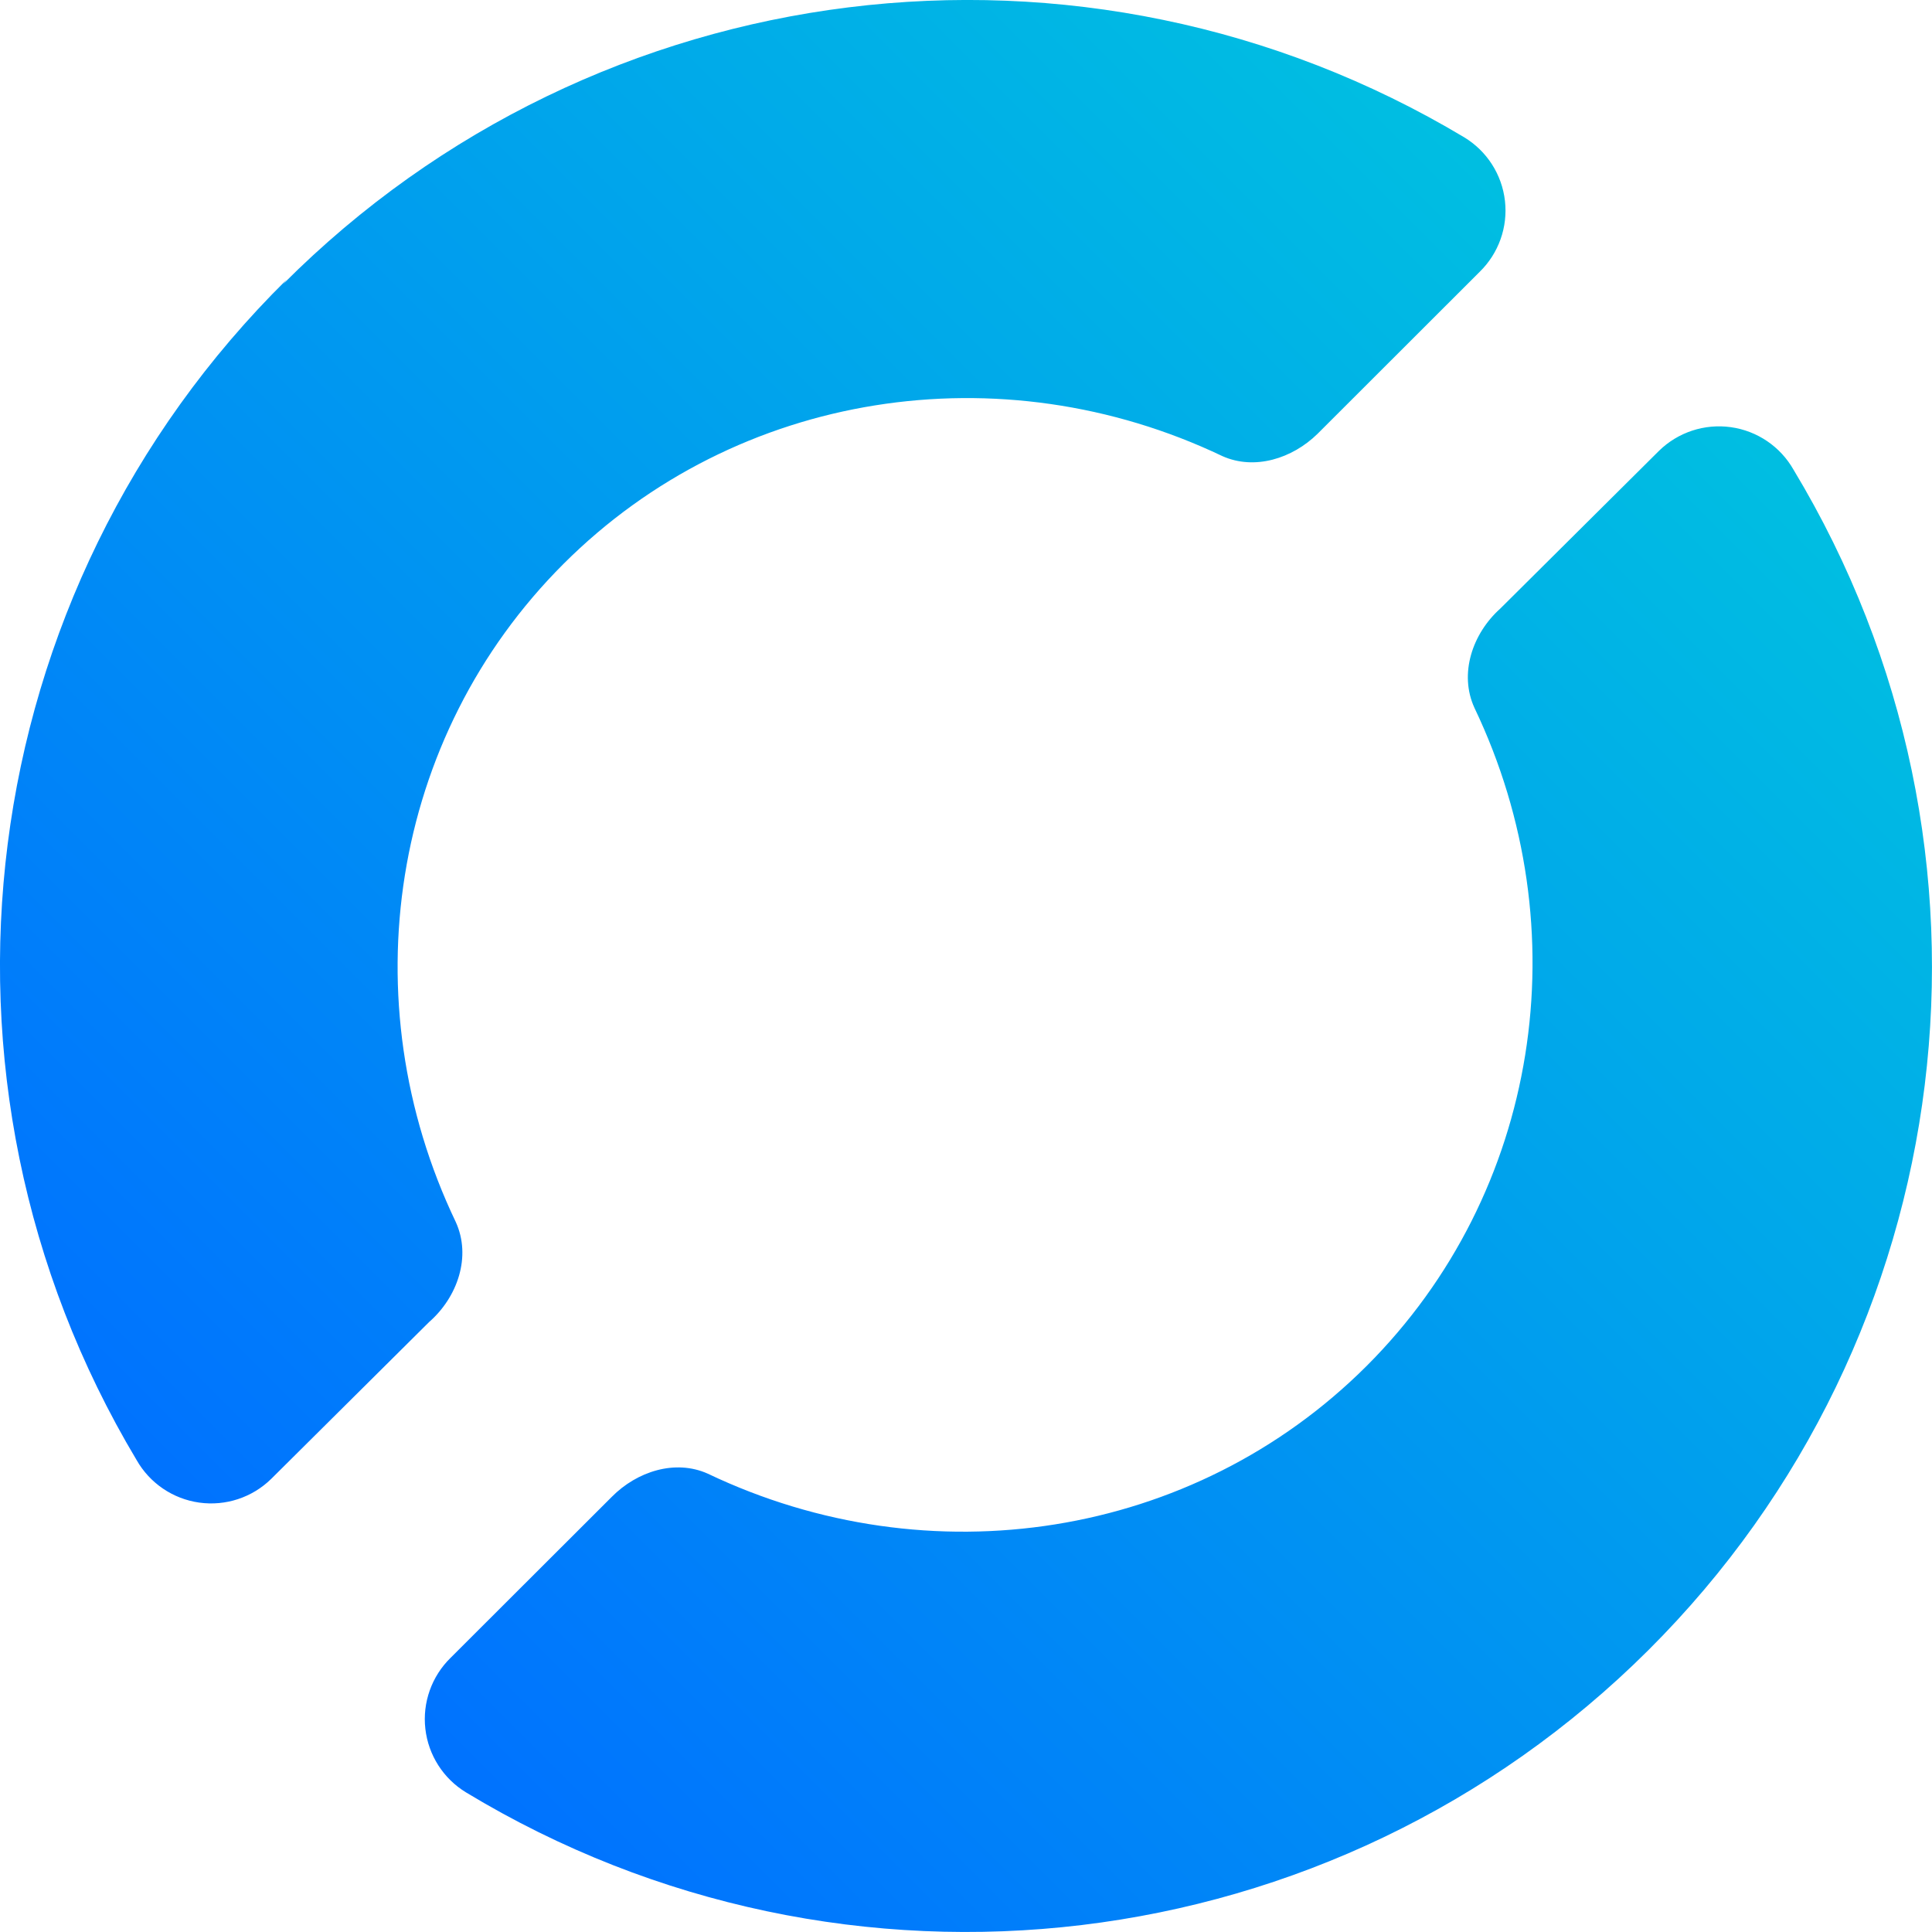
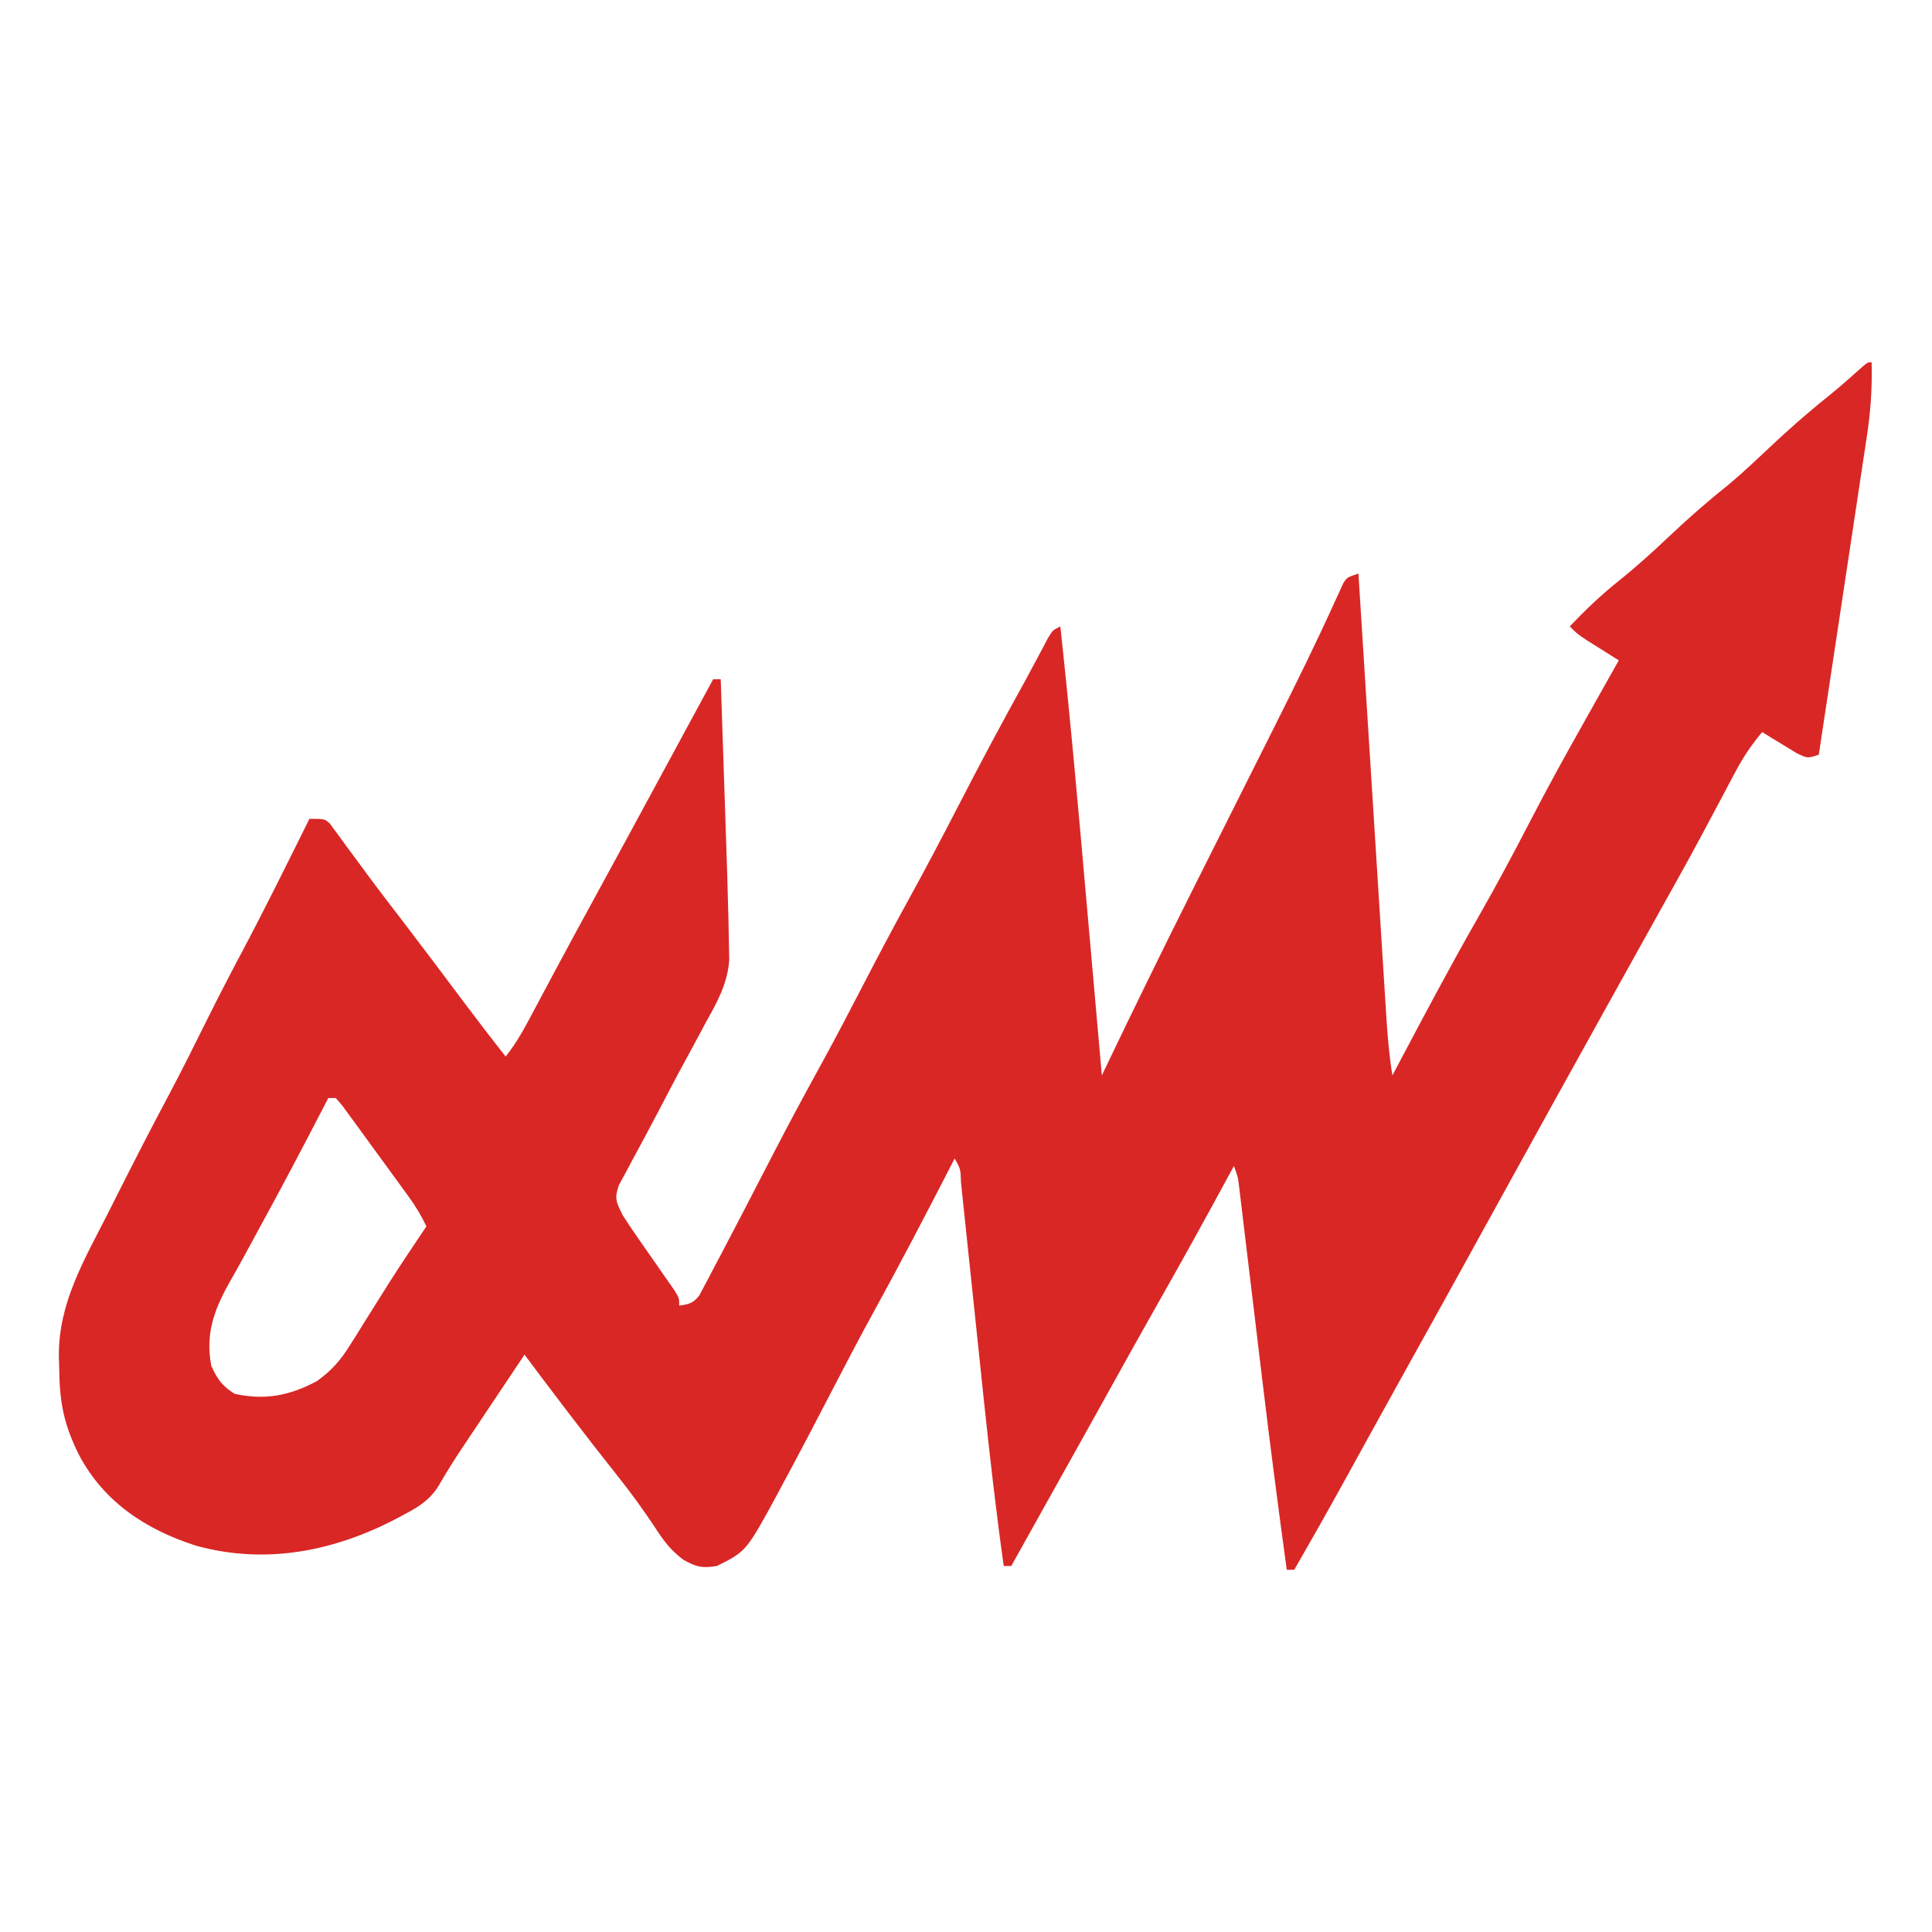
- <svg xmlns="http://www.w3.org/2000/svg" xmlns:xlink="http://www.w3.org/1999/xlink" xml:space="preserve" viewBox="66.993 897.484 26 26">
-   <linearGradient id="a" x1=".148" x2=".845" y1=".851" y2=".154" gradientTransform="matrix(26.301 0 0 26.331 90.674 911.757)" gradientUnits="userSpaceOnUse">
-     <stop offset="0" stop-color="#0071ff" />
-     <stop offset="1" stop-color="#00bfe1" />
-   </linearGradient>
-   <defs>
-     <linearGradient xlink:href="#a" id="b" x1=".148" x2=".845" y1=".851" y2=".154" gradientTransform="matrix(26.00048 0 0 25.99935 66.993 897.485)" gradientUnits="userSpaceOnUse" />
-   </defs>
-   <path fill="url(#b)" d="m89.318 903.552-2.135 2.122c-.376.337-.558.879-.347 1.337 1.422 2.976.882 6.524-1.452 8.856-2.335 2.331-5.887 2.87-8.866 1.449-.439-.197-.954-.03-1.292.312l-2.17 2.167a1.154 1.154 0 0 0 .208 1.81 13.005 13.005 0 0 0 15.91-1.912 12.97 12.97 0 0 0 1.956-15.887 1.154 1.154 0 0 0-1.812-.254zm-18.467-2.305a12.969 12.969 0 0 0-2.02 15.885 1.154 1.154 0 0 0 1.812.254l2.124-2.11c.385-.336.572-.884.359-1.348-1.423-2.976-.884-6.524 1.451-8.856 2.334-2.332 5.887-2.871 8.866-1.45.434.194.942.033 1.281-.3l2.182-2.18a1.152 1.152 0 0 0-.208-1.81 13.009 13.009 0 0 0-15.893 1.973z" />
+ <svg xmlns="http://www.w3.org/2000/svg" version="1.1" width="512" height="512">
+   <path d="M0 0 C0.165 6.728 -0.253 13.119 -1.285 19.764 C-1.422 20.682 -1.558 21.601 -1.699 22.547 C-2.147 25.545 -2.604 28.542 -3.062 31.539 C-3.377 33.632 -3.691 35.725 -4.004 37.819 C-4.826 43.301 -5.657 48.781 -6.49 54.261 C-7.34 59.865 -8.181 65.47 -9.023 71.074 C-10.674 82.051 -12.334 93.026 -14 104 C-17 105 -17 105 -19.918 103.566 C-20.997 102.905 -22.076 102.244 -23.188 101.562 C-24.818 100.574 -24.818 100.574 -26.48 99.566 C-27.312 99.049 -28.143 98.533 -29 98 C-31.815 101.356 -34.054 104.674 -36.102 108.543 C-36.953 110.14 -36.953 110.14 -37.821 111.77 C-38.714 113.461 -38.714 113.461 -39.625 115.188 C-40.881 117.547 -42.14 119.904 -43.398 122.262 C-44.013 123.415 -44.628 124.568 -45.261 125.755 C-47.55 130.026 -49.887 134.269 -52.25 138.5 C-52.65 139.217 -53.05 139.934 -53.463 140.673 C-54.253 142.088 -55.045 143.504 -55.836 144.918 C-57.794 148.421 -59.74 151.929 -61.688 155.438 C-64.591 160.665 -67.496 165.892 -70.402 171.117 C-79.638 187.725 -88.828 204.357 -98 221 C-100.687 225.875 -103.374 230.75 -106.062 235.625 C-106.56 236.527 -106.56 236.527 -107.067 237.447 C-112.471 247.245 -117.9 257.029 -123.34 266.808 C-126.643 272.747 -129.936 278.692 -133.215 284.645 C-133.745 285.607 -133.745 285.607 -134.286 286.589 C-135.983 289.669 -137.678 292.75 -139.371 295.832 C-143.832 303.936 -148.389 311.981 -153 320 C-153.66 320 -154.32 320 -155 320 C-157.233 303.677 -159.354 287.345 -161.324 270.988 C-161.421 270.185 -161.518 269.381 -161.618 268.554 C-162.516 261.101 -163.408 253.648 -164.299 246.195 C-164.794 242.055 -165.292 237.917 -165.791 233.778 C-165.979 232.22 -166.165 230.663 -166.35 229.105 C-166.605 226.955 -166.864 224.806 -167.124 222.657 C-167.342 220.831 -167.342 220.831 -167.565 218.968 C-167.918 215.953 -167.918 215.953 -169 213 C-169.295 213.546 -169.591 214.092 -169.895 214.655 C-176.137 226.177 -182.464 237.645 -188.933 249.042 C-193.78 257.59 -198.555 266.178 -203.321 274.772 C-208.306 283.759 -213.319 292.729 -218.345 301.693 C-221.577 307.455 -224.797 313.222 -228 319 C-228.66 319 -229.32 319 -230 319 C-232.041 304.502 -233.688 289.973 -235.227 275.414 C-235.324 274.497 -235.421 273.58 -235.521 272.635 C-236.435 263.991 -237.341 255.346 -238.244 246.701 C-238.743 241.928 -239.246 237.155 -239.752 232.383 C-239.943 230.575 -240.132 228.767 -240.319 226.959 C-240.578 224.459 -240.842 221.959 -241.108 219.459 C-241.184 218.714 -241.26 217.968 -241.338 217.2 C-241.444 213.807 -241.444 213.807 -243 211 C-243.361 211.703 -243.723 212.405 -244.095 213.129 C-250.768 226.094 -257.496 239.013 -264.528 251.788 C-268.289 258.64 -271.912 265.556 -275.5 272.5 C-279.756 280.718 -284.044 288.917 -288.438 297.062 C-288.909 297.948 -289.381 298.834 -289.867 299.746 C-298.208 315.104 -298.208 315.104 -306 319 C-309.875 319.646 -311.502 319.283 -314.926 317.336 C-318.209 314.841 -319.962 312.577 -322.188 309.125 C-325.359 304.337 -328.669 299.741 -332.25 295.25 C-336.493 289.917 -340.677 284.542 -344.812 279.125 C-345.339 278.436 -345.866 277.746 -346.409 277.036 C-349.965 272.377 -353.49 267.694 -357 263 C-359.758 267.125 -362.515 271.251 -365.27 275.378 C-366.206 276.779 -367.142 278.179 -368.078 279.579 C-368.987 280.939 -369.896 282.299 -370.804 283.66 C-371.689 284.986 -372.576 286.311 -373.464 287.636 C-375.668 290.936 -377.754 294.257 -379.727 297.703 C-382.02 301.417 -384.824 303.19 -388.688 305.25 C-389.61 305.746 -389.61 305.746 -390.551 306.252 C-407.269 315.079 -425.491 318.734 -443.974 313.646 C-457.29 309.404 -468.512 302.054 -475.123 289.454 C-479.152 281.345 -480.232 275.438 -480.312 266.5 C-480.342 265.461 -480.371 264.422 -480.4 263.352 C-480.515 249.233 -473.601 237.779 -467.375 225.5 C-466.557 223.876 -465.739 222.251 -464.922 220.626 C-460.505 211.864 -456.034 203.133 -451.416 194.475 C-447.848 187.773 -444.476 180.979 -441.099 174.179 C-438.185 168.326 -435.195 162.522 -432.125 156.75 C-425.851 144.951 -419.939 132.97 -414 121 C-410 121 -410 121 -408.606 122.227 C-408.185 122.806 -407.763 123.384 -407.328 123.98 C-406.837 124.639 -406.346 125.298 -405.84 125.977 C-405.315 126.706 -404.79 127.436 -404.25 128.188 C-403.09 129.753 -401.93 131.318 -400.77 132.883 C-400.158 133.716 -399.547 134.549 -398.917 135.407 C-395.645 139.834 -392.284 144.193 -388.938 148.562 C-383.58 155.586 -378.26 162.636 -372.971 169.711 C-369.373 174.52 -365.72 179.284 -362 184 C-359.666 181.043 -357.836 178.018 -356.066 174.695 C-355.506 173.648 -354.946 172.602 -354.369 171.523 C-353.773 170.402 -353.177 169.28 -352.562 168.125 C-351.615 166.354 -350.667 164.582 -349.719 162.811 C-349.076 161.611 -348.434 160.41 -347.792 159.21 C-344.871 153.748 -341.91 148.309 -338.938 142.875 C-333.164 132.311 -327.428 121.726 -321.698 111.138 C-318.696 105.591 -315.692 100.046 -312.688 94.5 C-311.587 92.469 -310.487 90.438 -309.387 88.406 C-308.591 86.938 -307.796 85.469 -307 84 C-306.34 84 -305.68 84 -305 84 C-304.736 91.807 -304.475 99.615 -304.218 107.422 C-304.098 111.05 -303.977 114.677 -303.854 118.304 C-303.735 121.818 -303.619 125.332 -303.504 128.847 C-303.44 130.809 -303.372 132.772 -303.305 134.734 C-303.184 138.489 -303.086 142.244 -303 146 C-302.981 146.695 -302.961 147.39 -302.942 148.106 C-302.886 150.249 -302.849 152.391 -302.817 154.534 C-302.792 155.806 -302.767 157.078 -302.741 158.389 C-303.187 164.608 -305.86 169.459 -308.875 174.812 C-309.465 175.923 -310.055 177.033 -310.663 178.177 C-311.855 180.414 -313.061 182.645 -314.281 184.868 C-316.711 189.295 -319.038 193.774 -321.375 198.25 C-323.636 202.55 -325.911 206.84 -328.242 211.102 C-328.912 212.359 -329.581 213.617 -330.25 214.875 C-330.833 215.945 -331.415 217.015 -332.016 218.117 C-333.255 221.747 -332.638 222.611 -331 226 C-329.887 227.773 -328.724 229.515 -327.523 231.23 C-326.518 232.682 -326.518 232.682 -325.492 234.162 C-324.794 235.16 -324.095 236.159 -323.375 237.188 C-321.983 239.178 -320.595 241.171 -319.211 243.168 C-318.595 244.047 -317.98 244.927 -317.345 245.833 C-316 248 -316 248 -316 250 C-313.42 249.646 -312.301 249.384 -310.667 247.295 C-310.274 246.551 -309.881 245.806 -309.477 245.039 C-309.02 244.189 -308.564 243.339 -308.094 242.463 C-307.367 241.058 -307.367 241.058 -306.625 239.625 C-306.107 238.65 -305.589 237.675 -305.055 236.67 C-303.353 233.455 -301.674 230.229 -300 227 C-299.429 225.9 -298.857 224.8 -298.269 223.667 C-295.912 219.127 -293.559 214.585 -291.216 210.038 C-287.081 202.029 -282.815 194.103 -278.469 186.207 C-274.71 179.357 -271.086 172.442 -267.5 165.5 C-263.448 157.655 -259.321 149.861 -255.062 142.125 C-250.58 133.981 -246.258 125.764 -242 117.5 C-236.29 106.42 -230.424 95.437 -224.387 84.531 C-223.375 82.685 -222.38 80.829 -221.395 78.969 C-220.862 77.968 -220.33 76.968 -219.781 75.938 C-219.297 75.018 -218.813 74.099 -218.314 73.152 C-217 71 -217 71 -215 70 C-212.365 94.208 -210.219 118.456 -208.086 142.712 C-207.624 147.949 -207.161 153.187 -206.697 158.424 C-205.796 168.616 -204.897 178.808 -204 189 C-203.522 187.999 -203.522 187.999 -203.035 186.979 C-195.589 171.406 -188 155.91 -180.27 140.477 C-179.635 139.21 -179.635 139.21 -178.988 137.917 C-175.932 131.818 -172.873 125.721 -169.812 119.625 C-166.741 113.507 -163.672 107.388 -160.605 101.267 C-159.761 99.583 -158.916 97.899 -158.071 96.215 C-152.597 85.305 -147.196 74.371 -142.165 63.247 C-141.782 62.418 -141.398 61.59 -141.003 60.736 C-140.684 60.03 -140.365 59.324 -140.036 58.596 C-139 57 -139 57 -136 56 C-135.96 56.643 -135.919 57.286 -135.878 57.948 C-134.896 73.606 -133.911 89.265 -132.923 104.922 C-132.445 112.494 -131.968 120.067 -131.493 127.639 C-131.08 134.24 -130.664 140.842 -130.246 147.443 C-130.025 150.937 -129.805 154.431 -129.587 157.925 C-129.344 161.83 -129.096 165.734 -128.848 169.639 C-128.777 170.792 -128.705 171.945 -128.632 173.133 C-128.289 178.469 -127.865 183.722 -127 189 C-126.583 188.212 -126.167 187.423 -125.738 186.611 C-118.719 173.346 -111.703 160.09 -104.25 147.062 C-99.395 138.573 -94.802 129.975 -90.314 121.287 C-85.726 112.419 -80.903 103.697 -76 95 C-75.126 93.444 -74.252 91.888 -73.379 90.332 C-71.256 86.553 -69.13 82.776 -67 79 C-68.156 78.277 -68.156 78.277 -69.336 77.539 C-70.339 76.907 -71.342 76.276 -72.375 75.625 C-73.373 74.999 -74.37 74.372 -75.398 73.727 C-78 72 -78 72 -80 70 C-75.867 65.654 -71.628 61.617 -66.938 57.875 C-62.25 54.117 -57.862 50.13 -53.5 46 C-48.456 41.228 -43.306 36.738 -37.875 32.406 C-34.286 29.403 -30.899 26.215 -27.5 23 C-22.308 18.091 -17.036 13.436 -11.449 8.977 C-8.364 6.486 -5.408 3.867 -2.461 1.215 C-1 0 -1 0 0 0 Z M-409 195 C-409.301 195.582 -409.601 196.163 -409.911 196.762 C-415.603 207.757 -421.354 218.71 -427.312 229.562 C-428.771 232.241 -430.227 234.921 -431.684 237.601 C-432.873 239.768 -434.087 241.918 -435.309 244.066 C-439.334 251.322 -441.602 257.635 -440 266 C-438.322 269.605 -437.146 271.28 -433.812 273.375 C-425.817 275.152 -419.211 273.868 -412 270 C-408.178 267.248 -405.782 264.548 -403.293 260.562 C-402.623 259.502 -401.954 258.441 -401.264 257.348 C-400.579 256.243 -399.893 255.138 -399.188 254 C-397.828 251.833 -396.467 249.666 -395.105 247.5 C-394.437 246.434 -393.768 245.368 -393.08 244.27 C-389.806 239.122 -386.411 234.058 -383 229 C-384.347 226.15 -385.872 223.643 -387.723 221.094 C-388.257 220.355 -388.792 219.616 -389.343 218.855 C-389.91 218.078 -390.478 217.301 -391.062 216.5 C-391.642 215.704 -392.222 214.907 -392.82 214.086 C-393.991 212.48 -395.164 210.875 -396.339 209.271 C-397.829 207.234 -399.31 205.192 -400.789 203.148 C-401.588 202.057 -402.387 200.966 -403.188 199.875 C-403.882 198.924 -404.577 197.972 -405.293 196.992 C-405.856 196.335 -406.42 195.677 -407 195 C-407.66 195 -408.32 195 -409 195 Z " fill="#D92726" transform="translate(496,96)" />
</svg>
